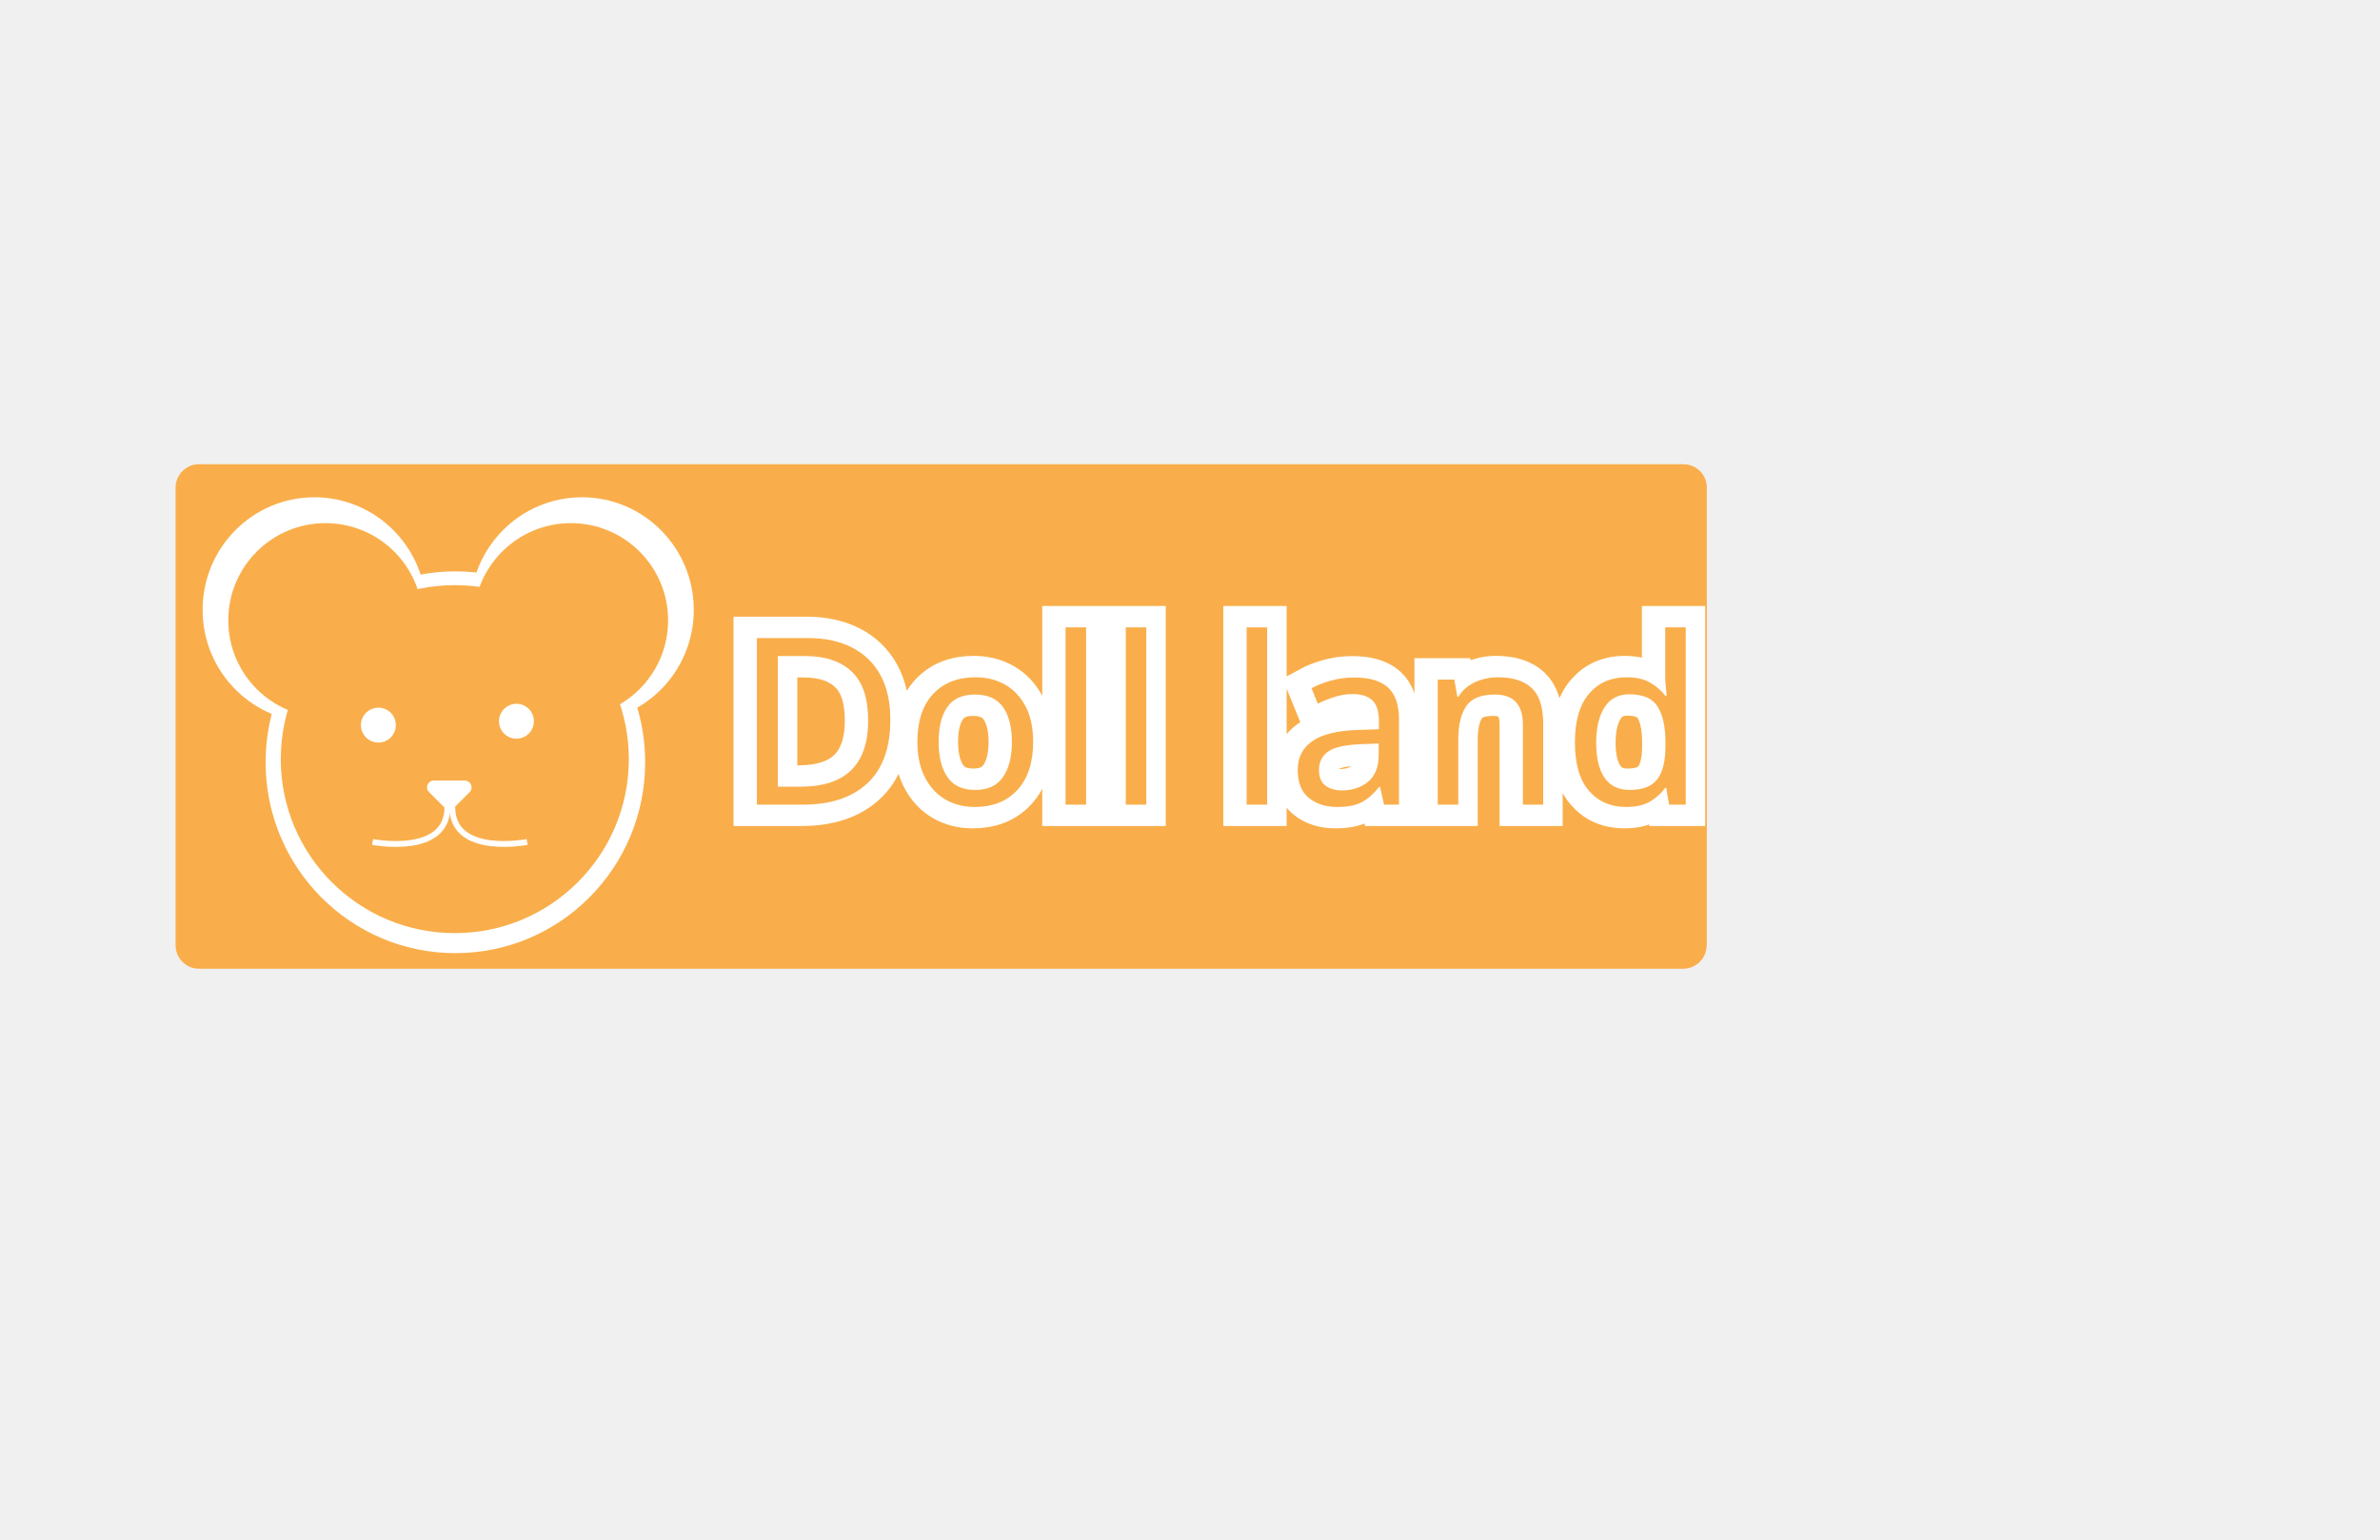
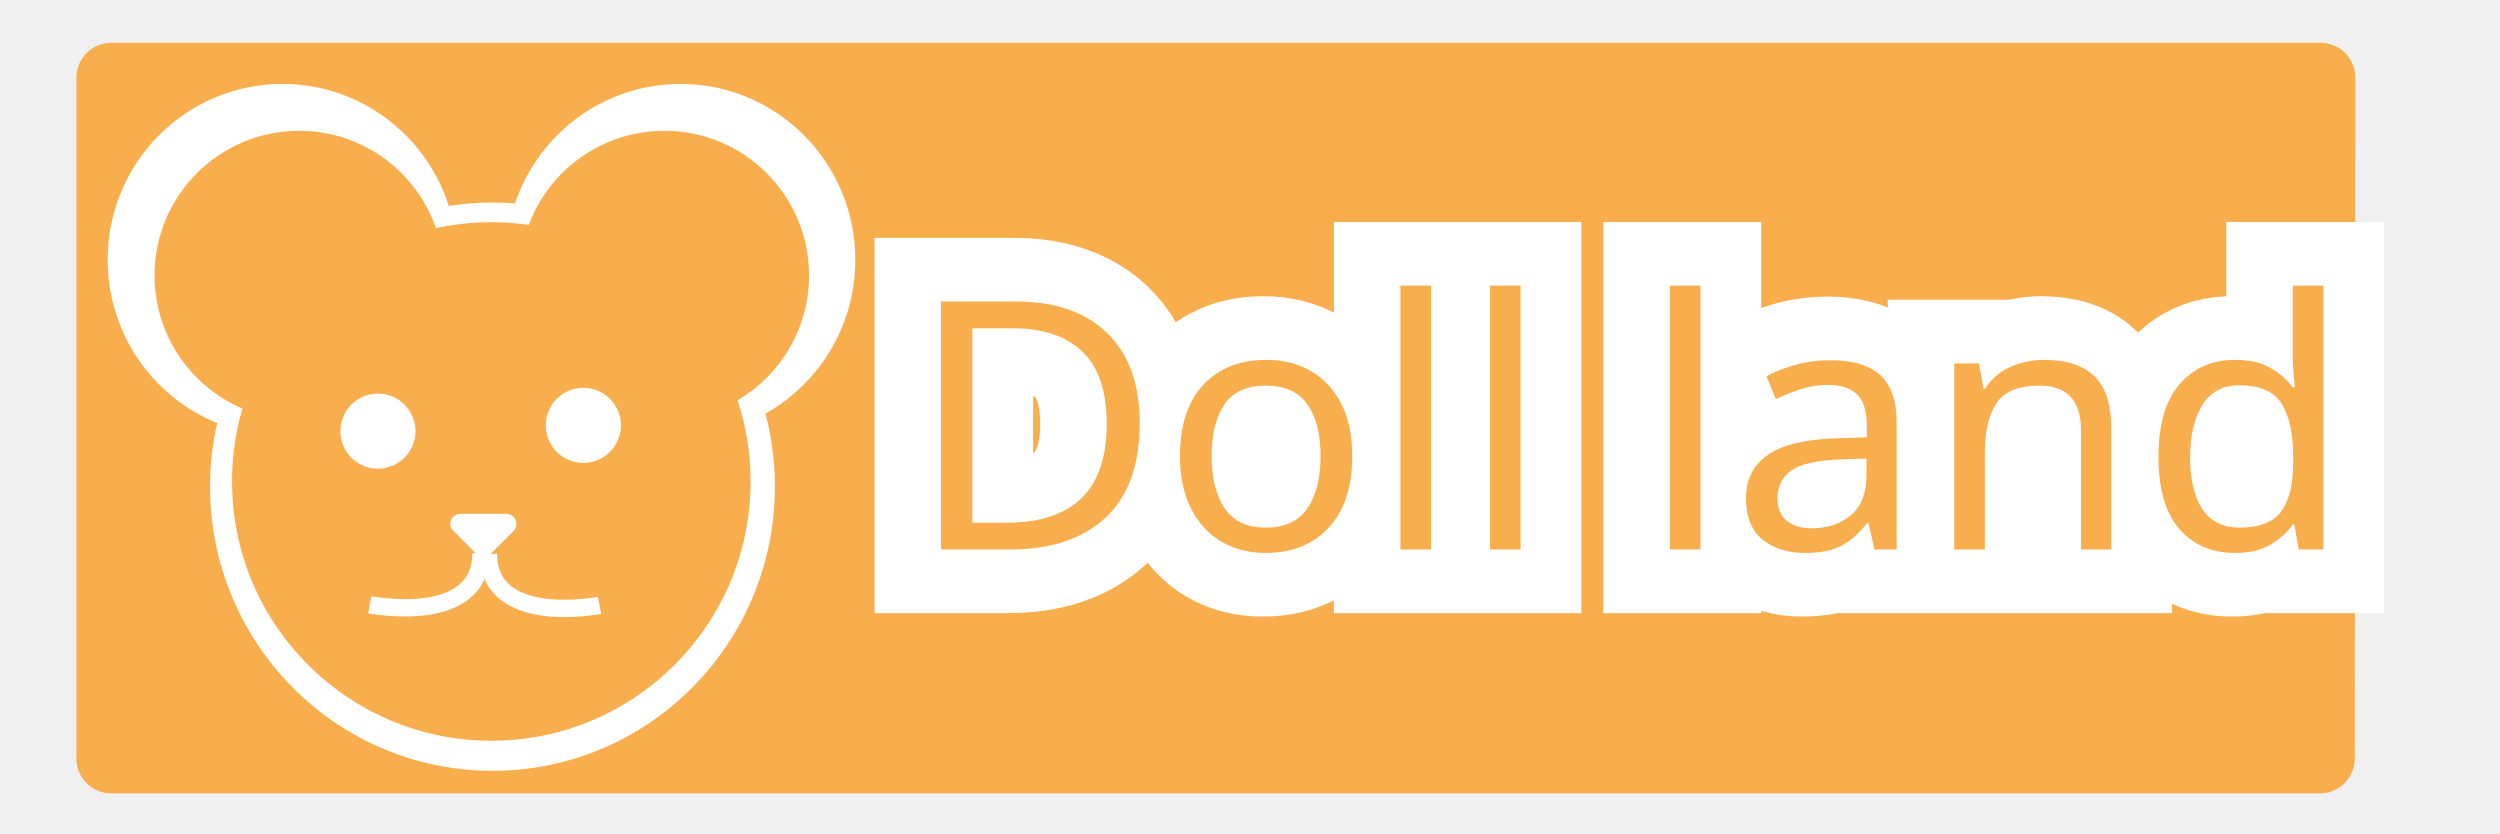
- <svg xmlns="http://www.w3.org/2000/svg" version="1.1" id="Layer_1" x="0px" y="0px" viewBox="0 0 1224 792" enable-background="new 0 0 1224 792" xml:space="preserve">
-   <path fill="#F9AE4B" d="M877.7,486.3c0,6.6-5.4,12-12,12H102.3c-6.6,0-12-5.4-12-12V250.8c0-6.6,5.4-12,12-12h763.5  c6.6,0,12,5.4,12,12V486.3z" />
-   <rect x="376.6" y="321.5" fill="none" width="546" height="108" />
-   <text transform="matrix(1 0 0 1 376.6078 413.9028)" fill="#FFFFFF" stroke="#FFFFFF" stroke-width="22" stroke-miterlimit="10" font-family="'VAGRoundedStd-Bold'" font-size="120">Doll land</text>
-   <ellipse fill="#FFFFFF" stroke="#FFFFFF" stroke-width="6" stroke-miterlimit="10" cx="161.7" cy="313.7" rx="54.5" ry="54.9" />
-   <ellipse fill="#FFFFFF" stroke="#FFFFFF" stroke-width="6" stroke-miterlimit="10" cx="299.3" cy="313.7" rx="54.5" ry="54.9" />
-   <ellipse fill="#FFFFFF" cx="234.2" cy="392.1" rx="97.6" ry="98.2" />
-   <circle fill="#F9AE4B" cx="167.4" cy="319.1" r="50" />
-   <circle fill="#F9AE4B" cx="293.6" cy="319.1" r="50" />
-   <circle fill="#F9AE4B" cx="233.9" cy="390.5" r="89.5" />
-   <path fill="none" stroke="#FFFFFF" stroke-width="3" stroke-miterlimit="10" d="M230.1,415.2c0,25.4-38.5,17.9-38.5,17.9" />
-   <path fill="none" stroke="#FFFFFF" stroke-width="3" stroke-miterlimit="10" d="M271.1,433.1c0,0-38.5,7.5-38.5-17.9" />
-   <path fill="none" stroke="#FFFFFF" stroke-width="3" stroke-miterlimit="10" d="M68.6,340.6" />
-   <path fill="#FFFFFF" d="M223.2,401.5H239c3.1,0,4.7,3.8,2.5,6l-7.9,7.9c-1.4,1.4-3.6,1.4-5,0l-7.9-7.9  C218.4,405.3,220,401.5,223.2,401.5z" />
-   <circle fill="#FFFFFF" stroke="#FFFFFF" stroke-width="8" stroke-miterlimit="10" cx="194.6" cy="373" r="5" />
-   <circle fill="#FFFFFF" stroke="#FFFFFF" stroke-width="8" stroke-miterlimit="10" cx="265.6" cy="371" r="5" />
-   <rect x="377.6" y="321.5" fill="none" width="546" height="108" />
-   <text transform="matrix(1 0 0 1 377.6078 413.9028)" fill="#F9AE4B" font-family="'VAGRoundedStd-Bold'" font-size="120">Doll land</text>
+ <svg xmlns="http://www.w3.org/2000/svg" version="1.1" id="Layer_1" x="0px" y="0px" viewBox="0 0 432 144" enable-background="new 0 0 432 144" xml:space="preserve">
+   <path fill="#F8AE4D" d="M406.9,131.1c0,3.3-2.7,6-6,6H19.2c-3.3,0-6-2.7-6-6V13.4c0-3.3,2.7-6,6-6h381.8c3.3,0,6,2.7,6,6  L406.9,131.1L406.9,131.1z" />
+   <rect x="156.3" y="48.8" fill="none" width="273" height="54" />
+   <text transform="matrix(1 0 0 1 156.3037 94.9512)" fill="#FFFFFF" font-family="'VAGRoundedStd-Bold'" font-size="60">Doll land</text>
+   <text transform="matrix(1 0 0 1 156.3037 94.9512)" fill="none" stroke="#FFFFFF" stroke-width="22" stroke-miterlimit="10" font-family="'VAGRoundedStd-Bold'" font-size="60">Doll land</text>
+   <ellipse fill="#FFFFFF" stroke="#FFFFFF" stroke-width="6" stroke-miterlimit="10" cx="48.8" cy="44.9" rx="27.2" ry="27.4" />
+   <ellipse fill="#FFFFFF" stroke="#FFFFFF" stroke-width="6" stroke-miterlimit="10" cx="117.6" cy="44.9" rx="27.2" ry="27.4" />
+   <ellipse fill="#FFFFFF" cx="85.1" cy="84.1" rx="48.8" ry="49.1" />
+   <circle fill="#F8AE4D" cx="51.7" cy="47.6" r="25" />
+   <circle fill="#F8AE4D" cx="114.8" cy="47.6" r="25" />
+   <circle fill="#F8AE4D" cx="84.9" cy="83.2" r="44.8" />
+   <path fill="none" stroke="#FFFFFF" stroke-width="3" stroke-miterlimit="10" d="M83.1,95.6c0,12.7-19.2,8.9-19.2,8.9" />
+   <path fill="none" stroke="#FFFFFF" stroke-width="3" stroke-miterlimit="10" d="M103.6,104.6c0,0-19.2,3.8-19.2-8.9" />
+   <path fill="none" stroke="#FFFFFF" stroke-width="3" stroke-miterlimit="10" d="M2.3,58.3" />
+   <path fill="#FFFFFF" d="M79.6,88.8h7.9c1.6,0,2.3,1.9,1.2,3l-3.9,3.9c-0.7,0.7-1.8,0.7-2.5,0l-3.9-3.9C77.2,90.6,78,88.8,79.6,88.8z  " />
+   <circle fill="#FFFFFF" stroke="#FFFFFF" stroke-width="8" stroke-miterlimit="10" cx="65.3" cy="74.5" r="2.5" />
+   <circle fill="#FFFFFF" stroke="#FFFFFF" stroke-width="8" stroke-miterlimit="10" cx="100.8" cy="73.5" r="2.5" />
+   <rect x="156.8" y="48.8" fill="none" width="273" height="54" />
+   <text transform="matrix(1 0 0 1 156.8037 94.9512)" fill="#F8AE4D" font-family="'VAGRoundedStd-Bold'" font-size="60">Doll land</text>
</svg>
